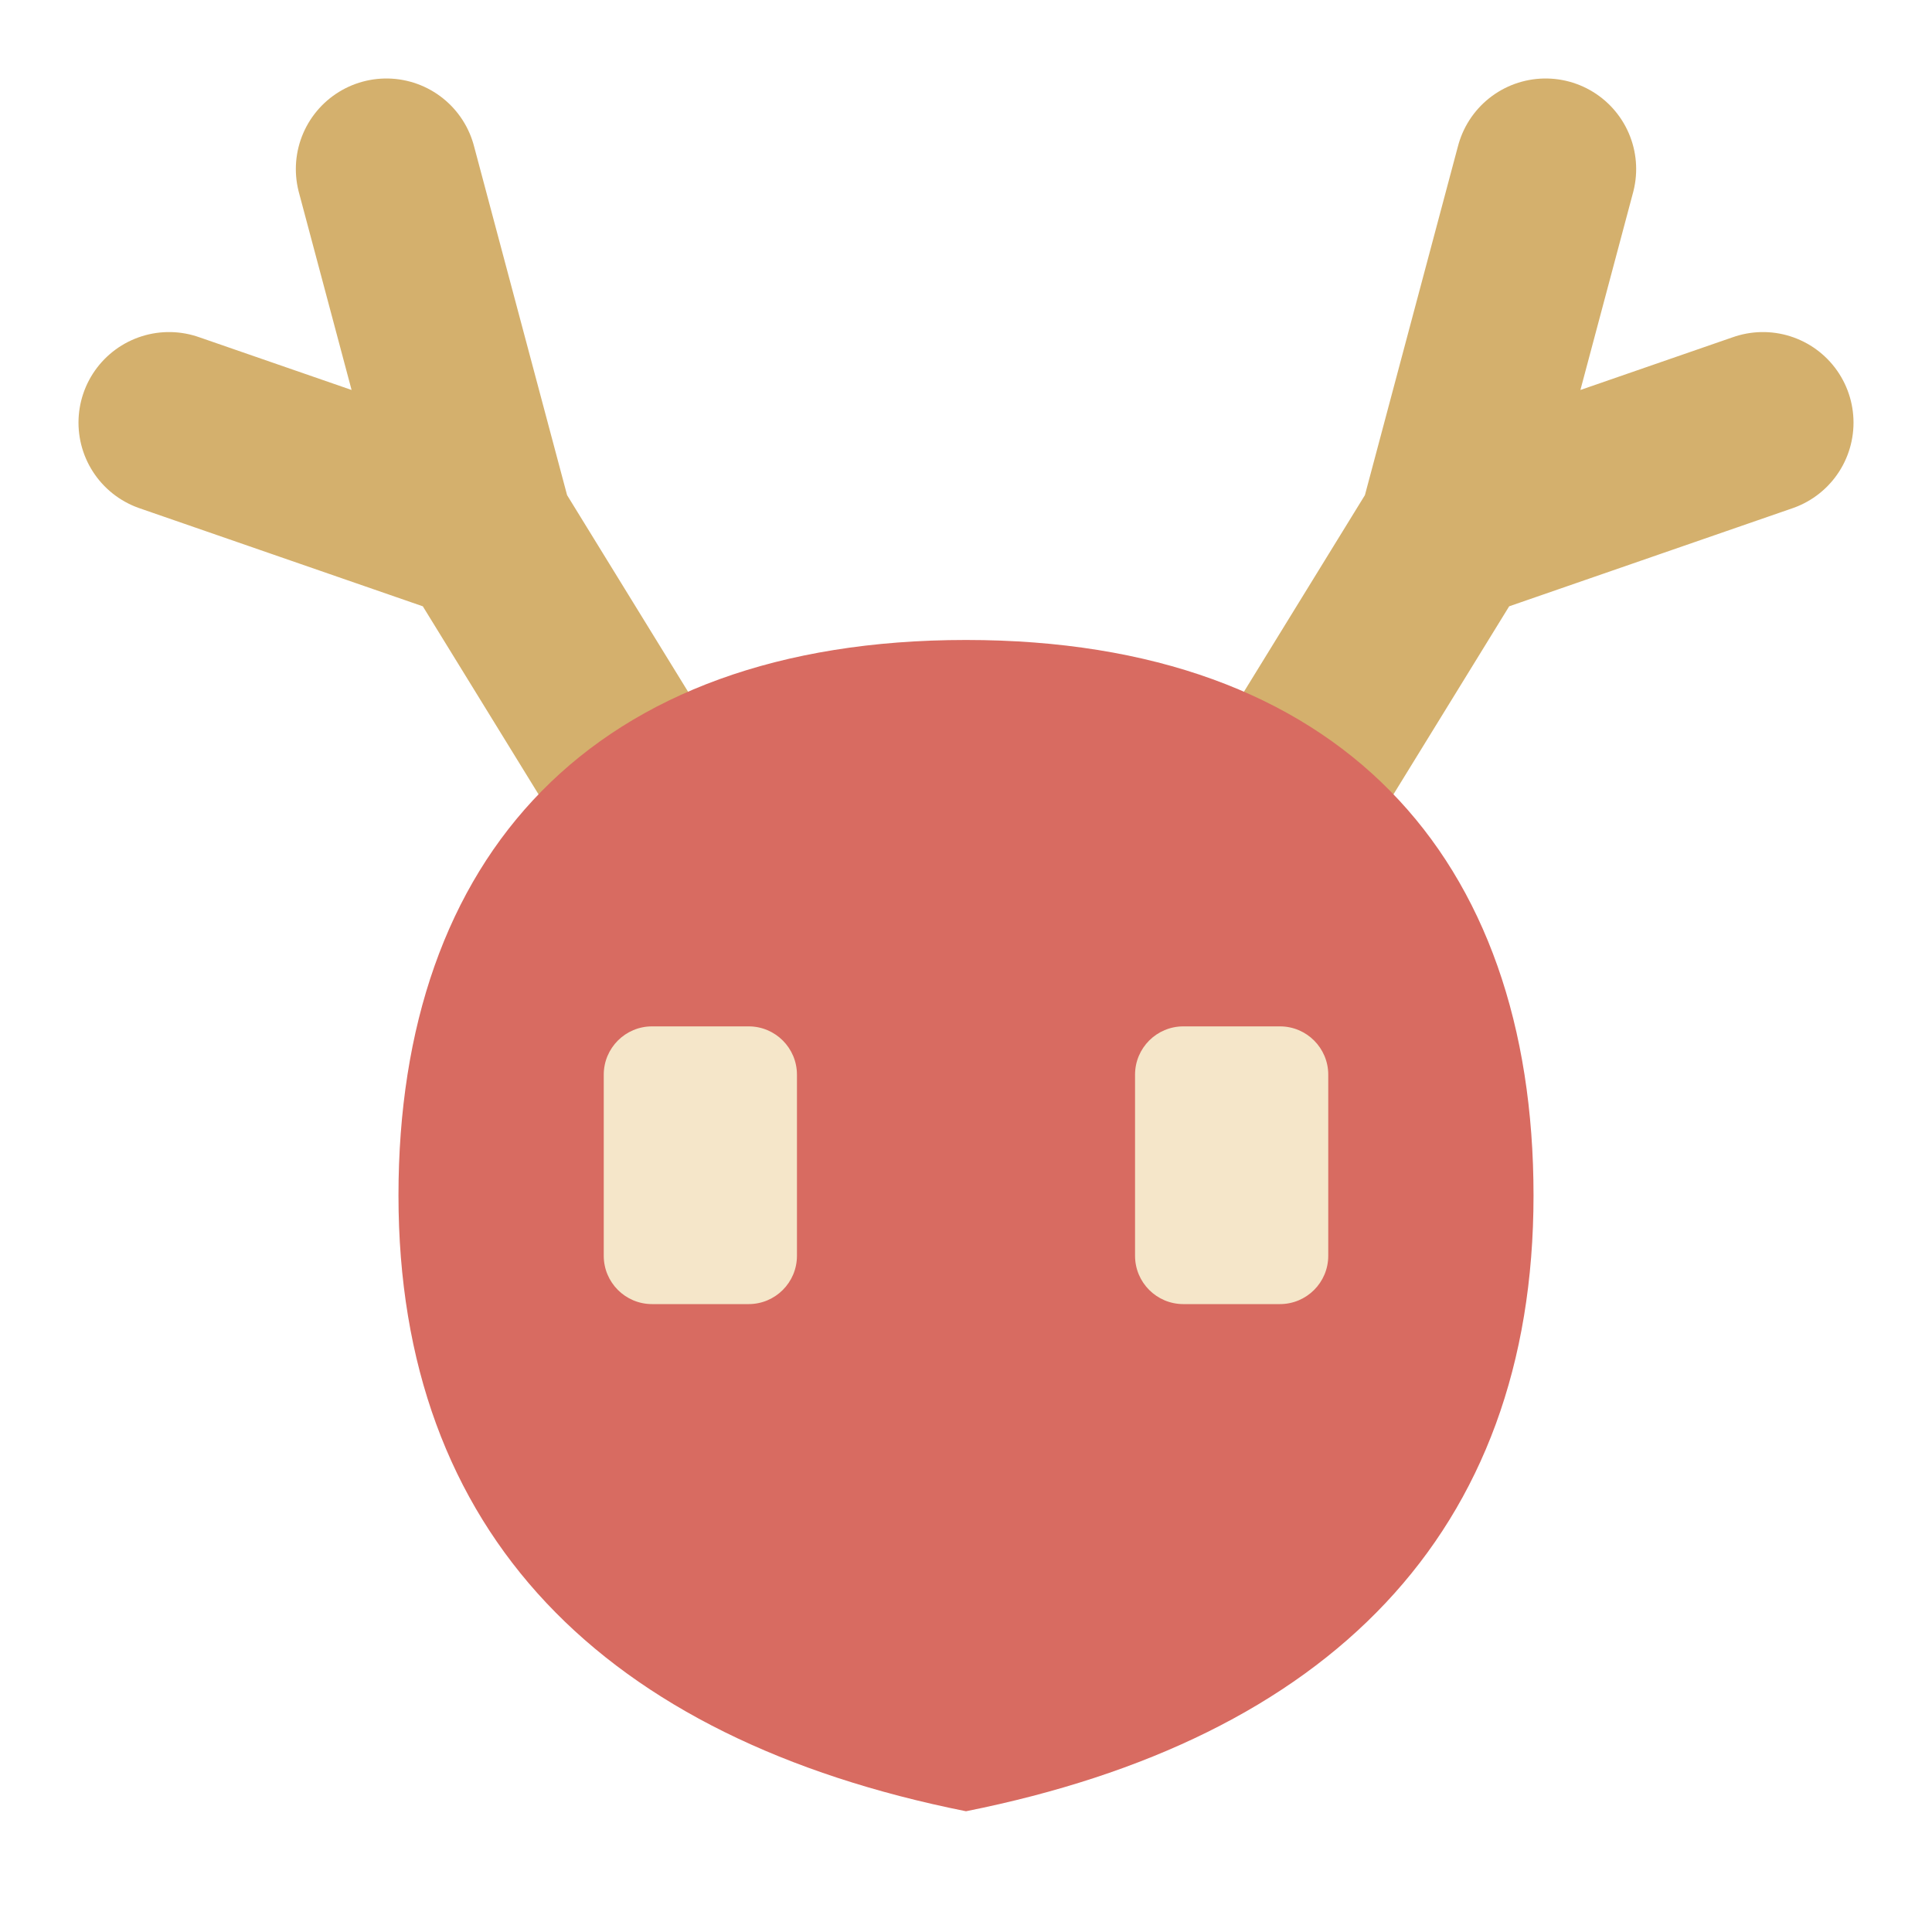
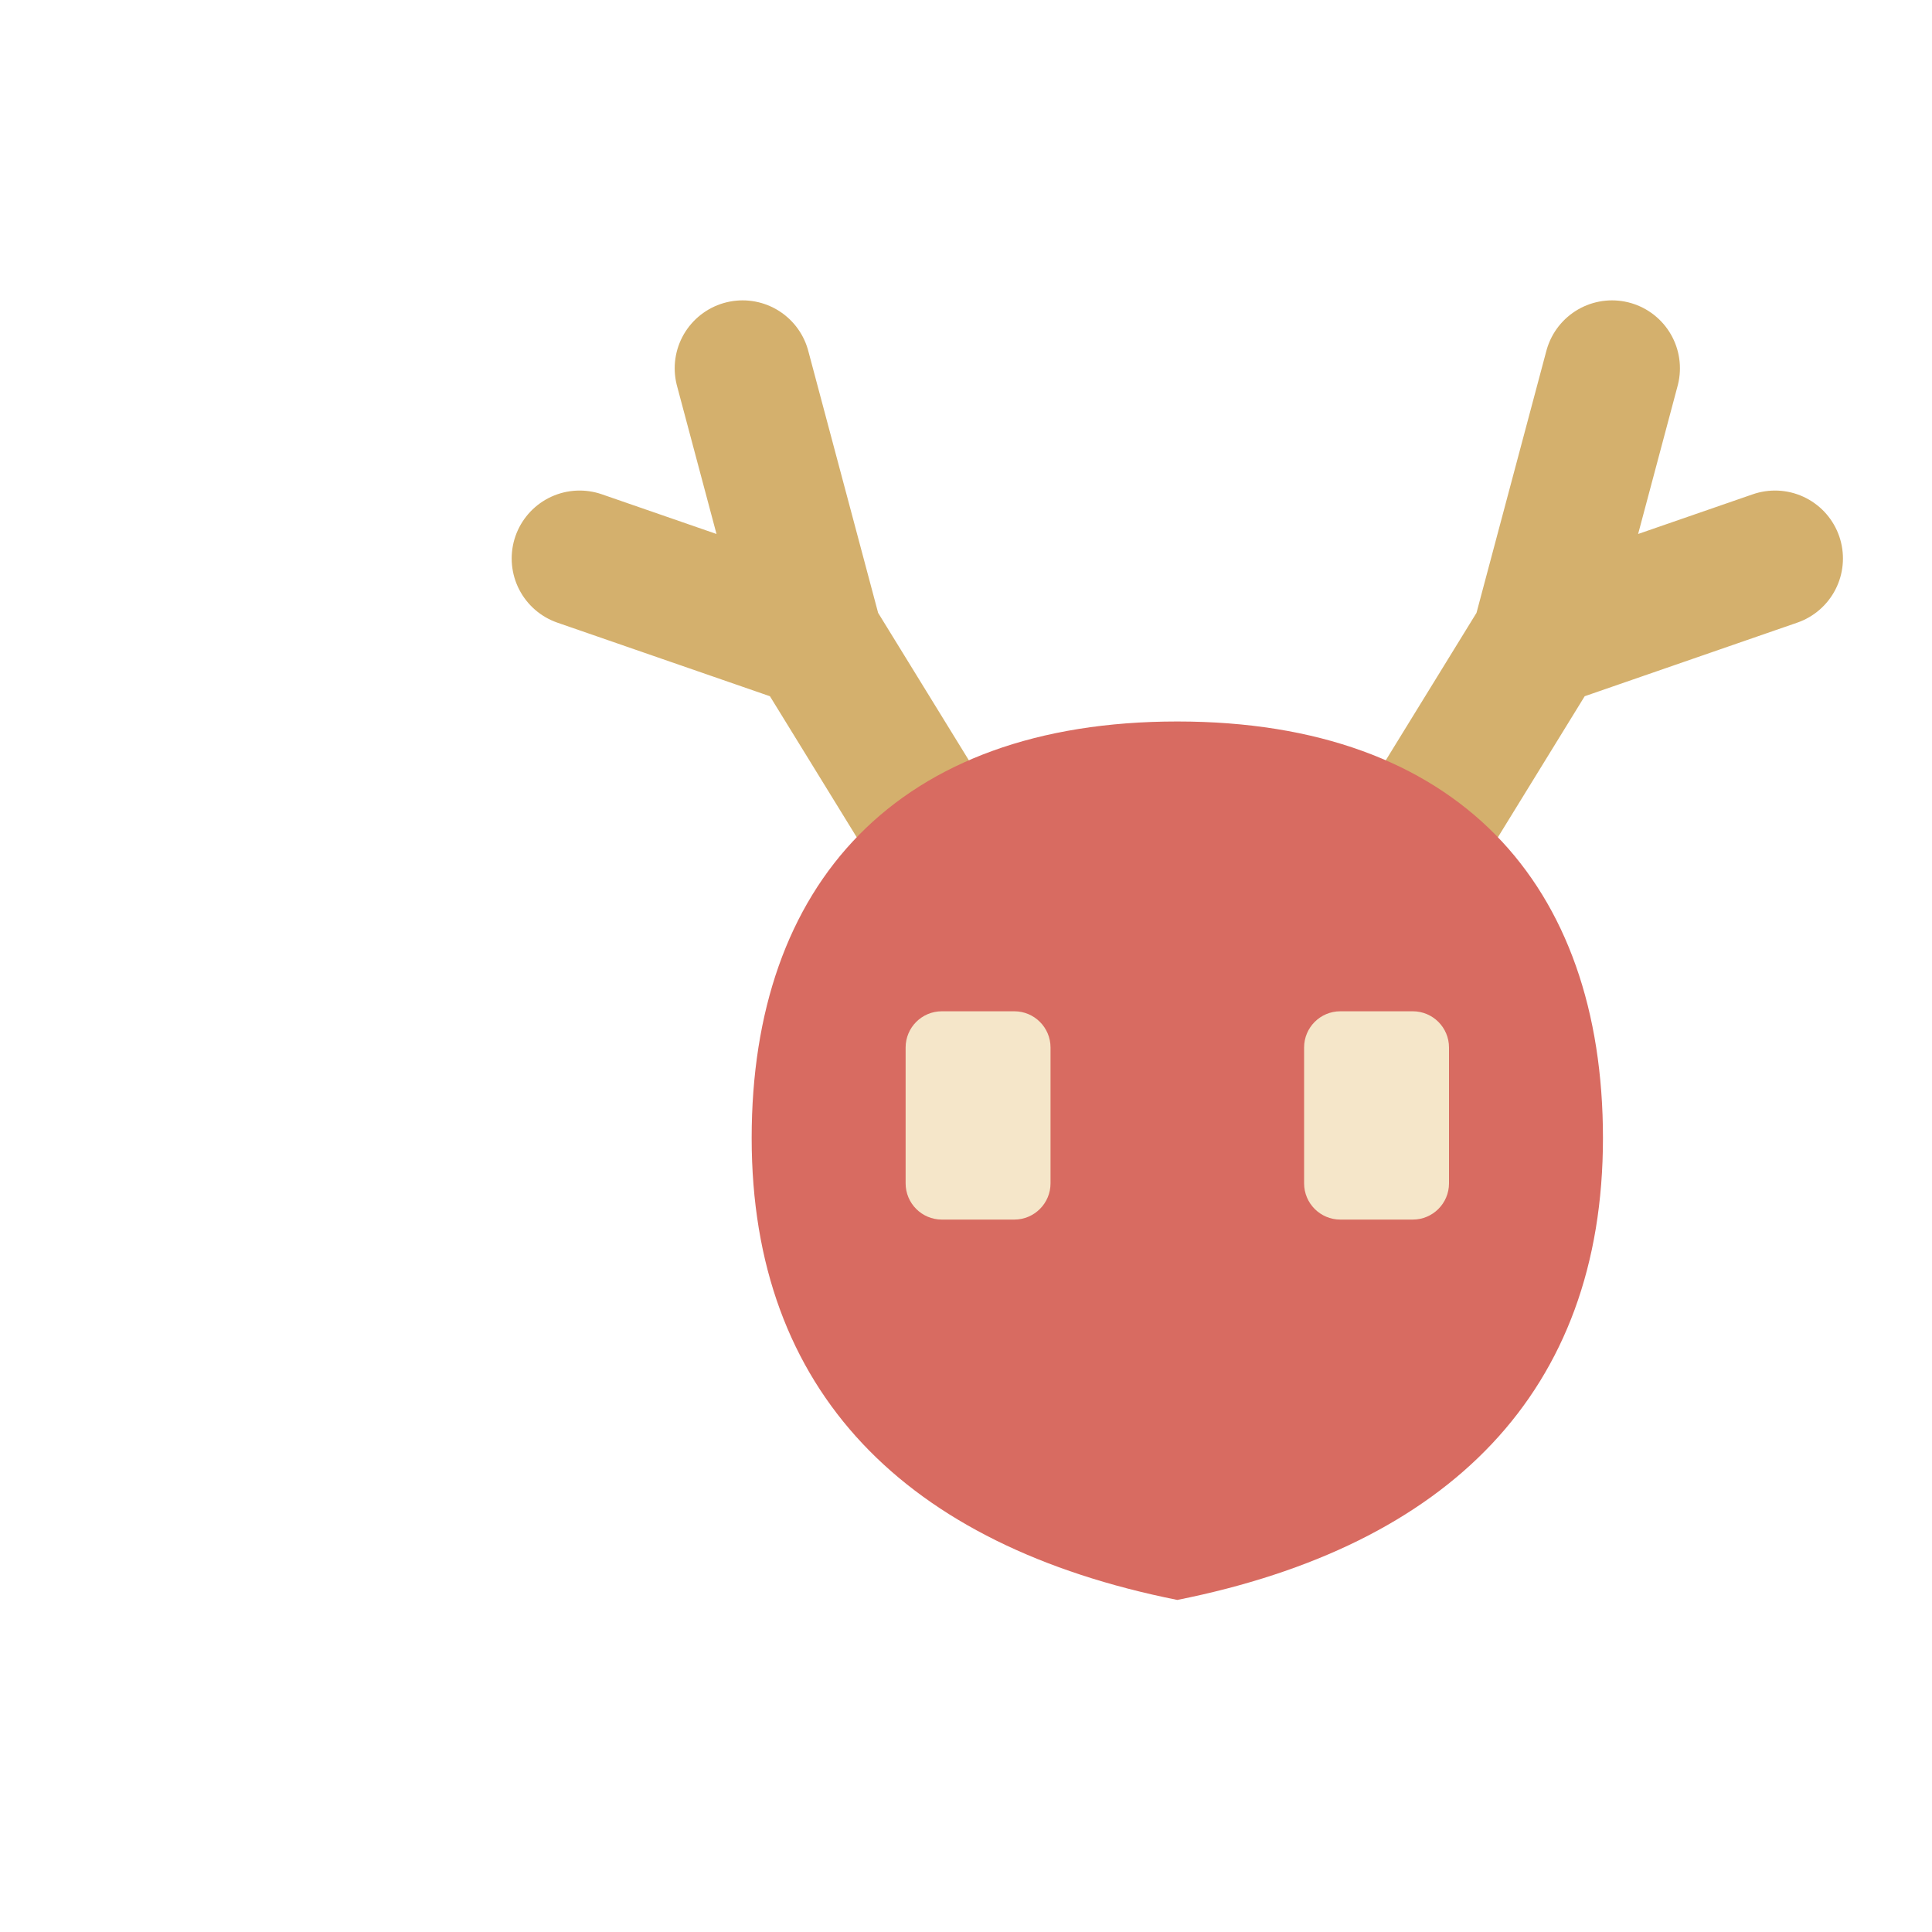
<svg xmlns="http://www.w3.org/2000/svg" width="16" height="16" viewBox="0 0 16 16">
-   <path fill="none" stroke="#d4b06d" stroke-width="1.5" stroke-linecap="round" stroke-linejoin="round" d="M5.6 7 4 4.4 3.2 1.4M4 4.4 1.4 3.5M10.4 7 12 4.4l.8-3M12 4.4l2.6-.9" />
-   <path fill="#d86b61" d="M8 5.3c-3.1 0-4.7 1.8-4.7 4.6S5 14.4 8 15c3-.6 4.7-2.3 4.7-5.1S11.1 5.3 8 5.3Z" />
-   <rect x="5" y="8.5" width="1.6" height="2.3" rx=".4" fill="#f5e6c9" />
-   <rect x="9.4" y="8.5" width="1.6" height="2.3" rx=".4" fill="#f5e6c9" />
+   <g transform="translate(3.75 2) scale(0.75)">
+     <path fill="none" stroke="#d4b06d" stroke-width="1.5" stroke-linecap="round" stroke-linejoin="round" d="M5.6 7 4 4.4 3.2 1.4M4 4.4 1.4 3.5M10.4 7 12 4.4l.8-3M12 4.4l2.6-.9" />
+     <path fill="#d86b61" d="M8 5.3c-3.1 0-4.7 1.8-4.7 4.6S5 14.4 8 15c3-.6 4.7-2.3 4.7-5.1S11.1 5.3 8 5.3Z" />
+     <rect x="5" y="8.5" width="1.6" height="2.3" rx=".4" fill="#f5e6c9" />
+     <rect x="9.4" y="8.5" width="1.6" height="2.3" rx=".4" fill="#f5e6c9" />
+   </g>
</svg>
